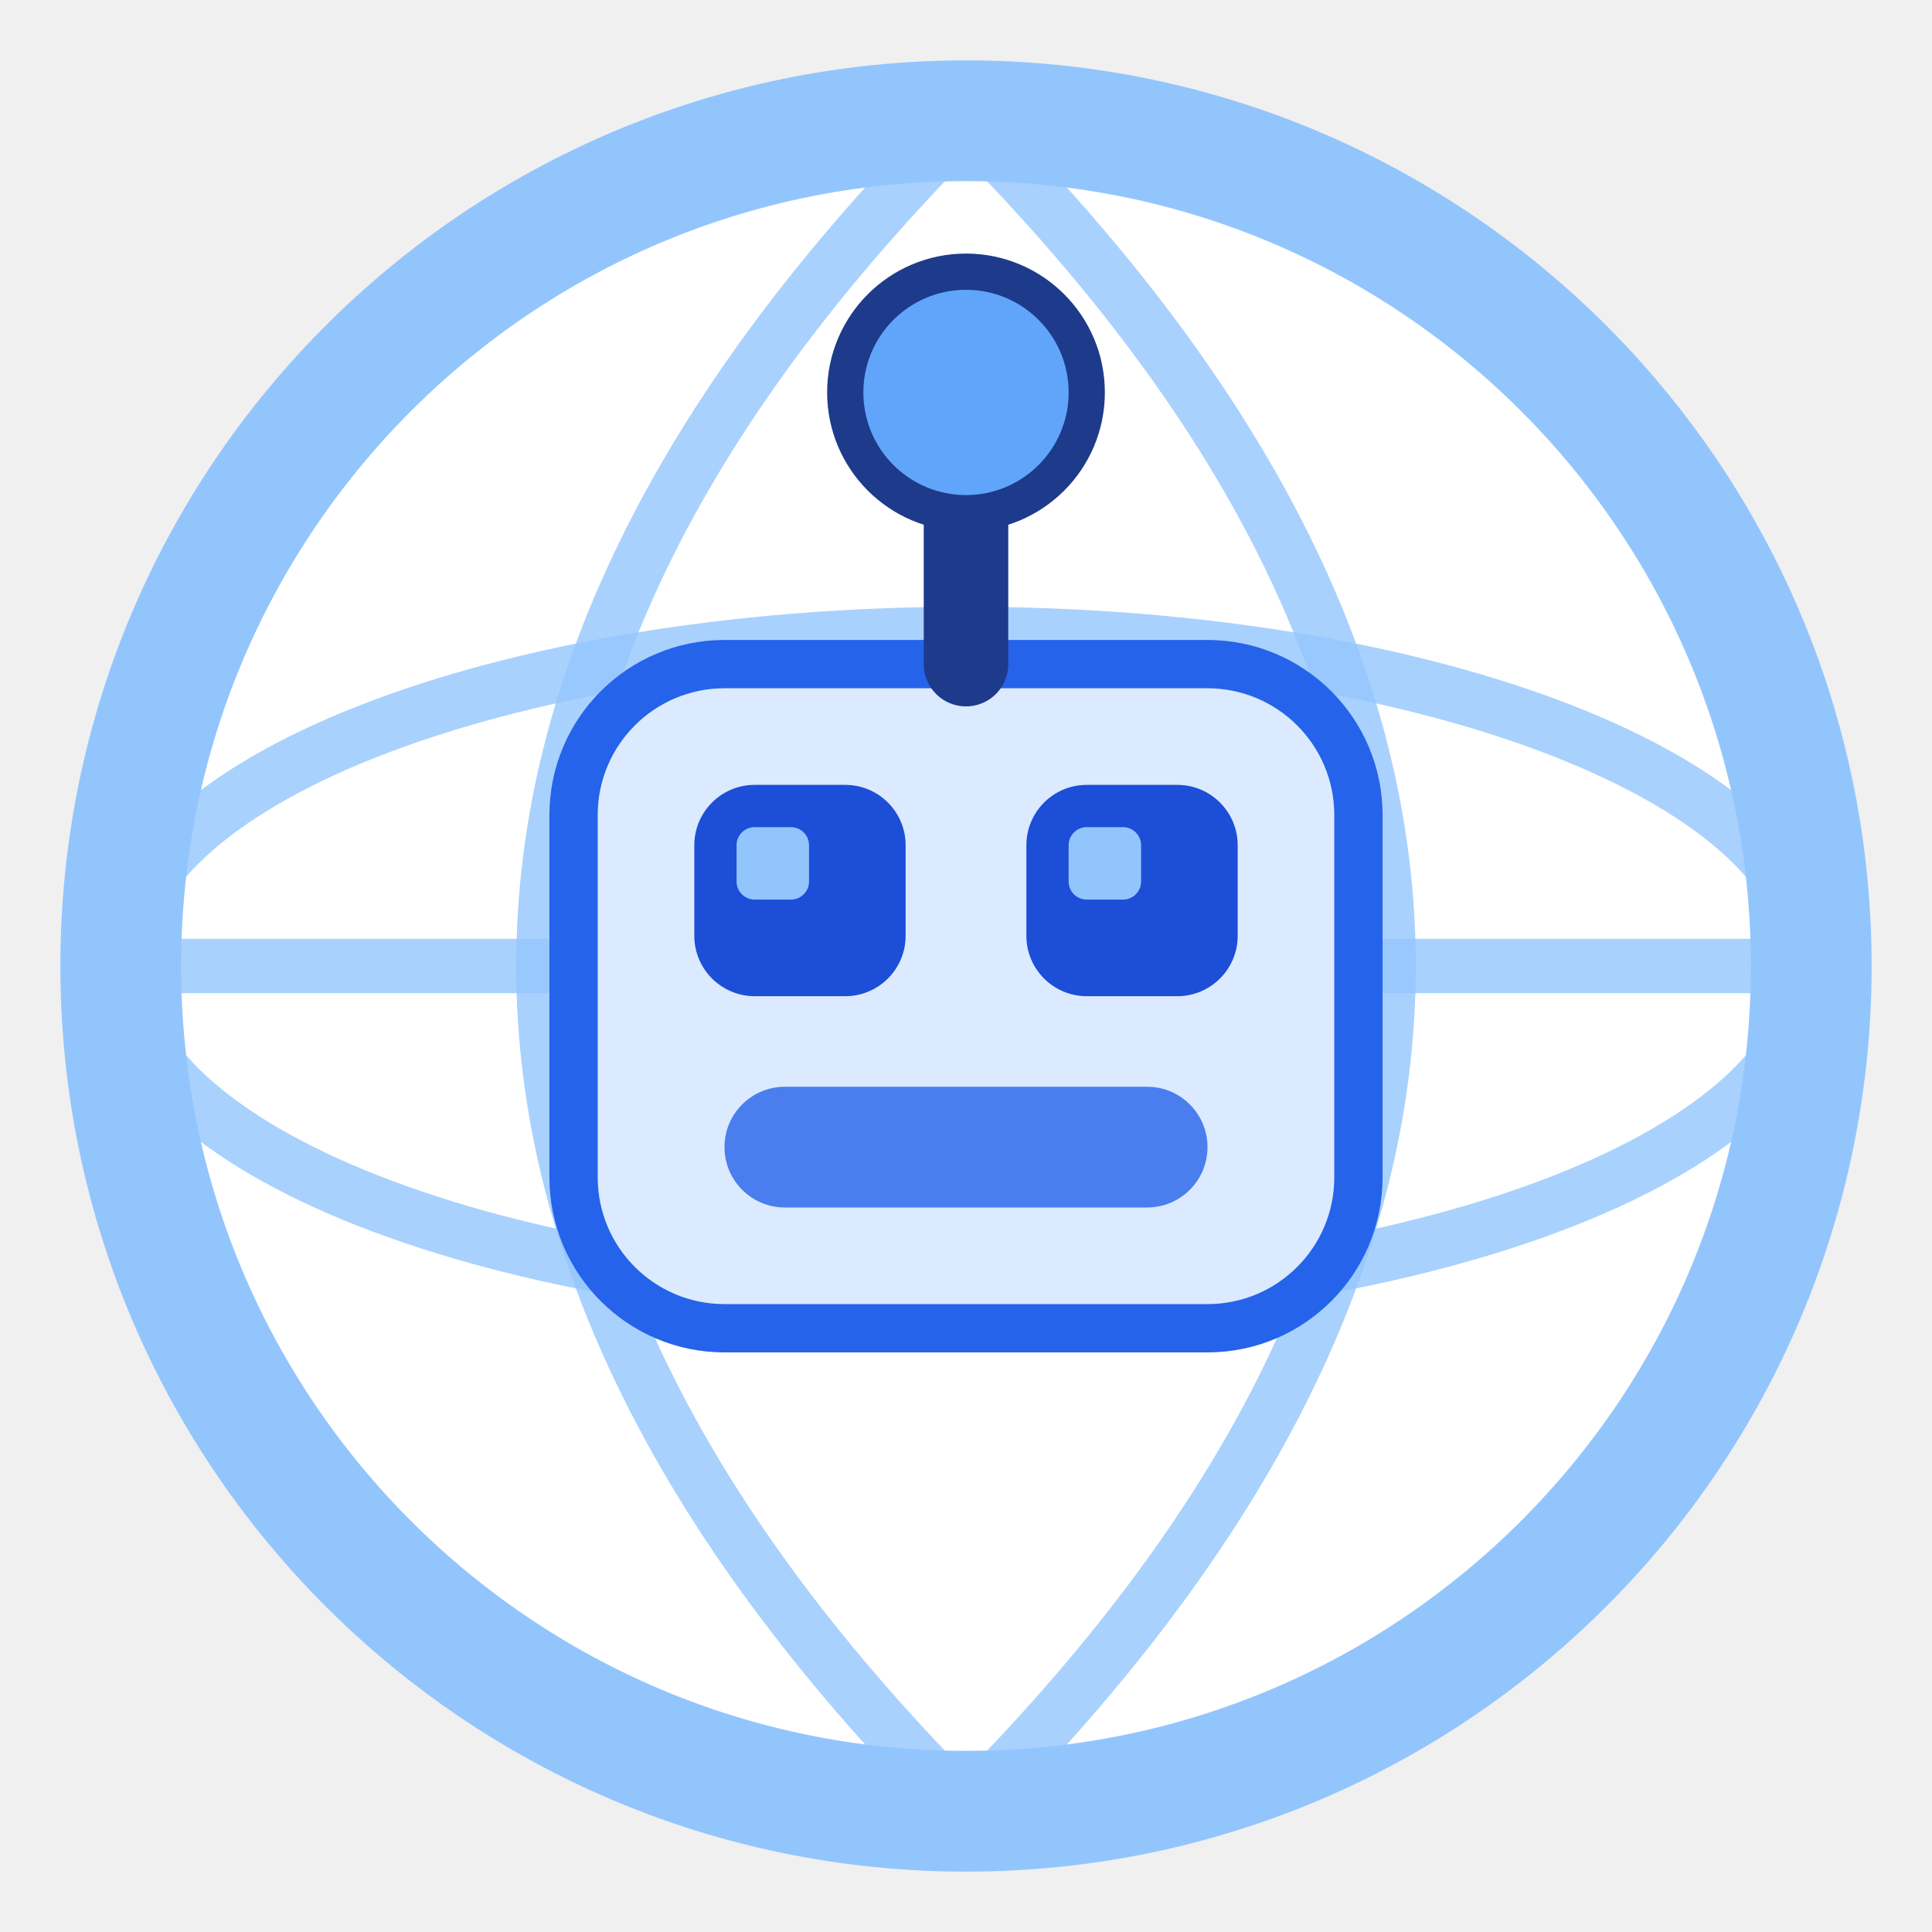
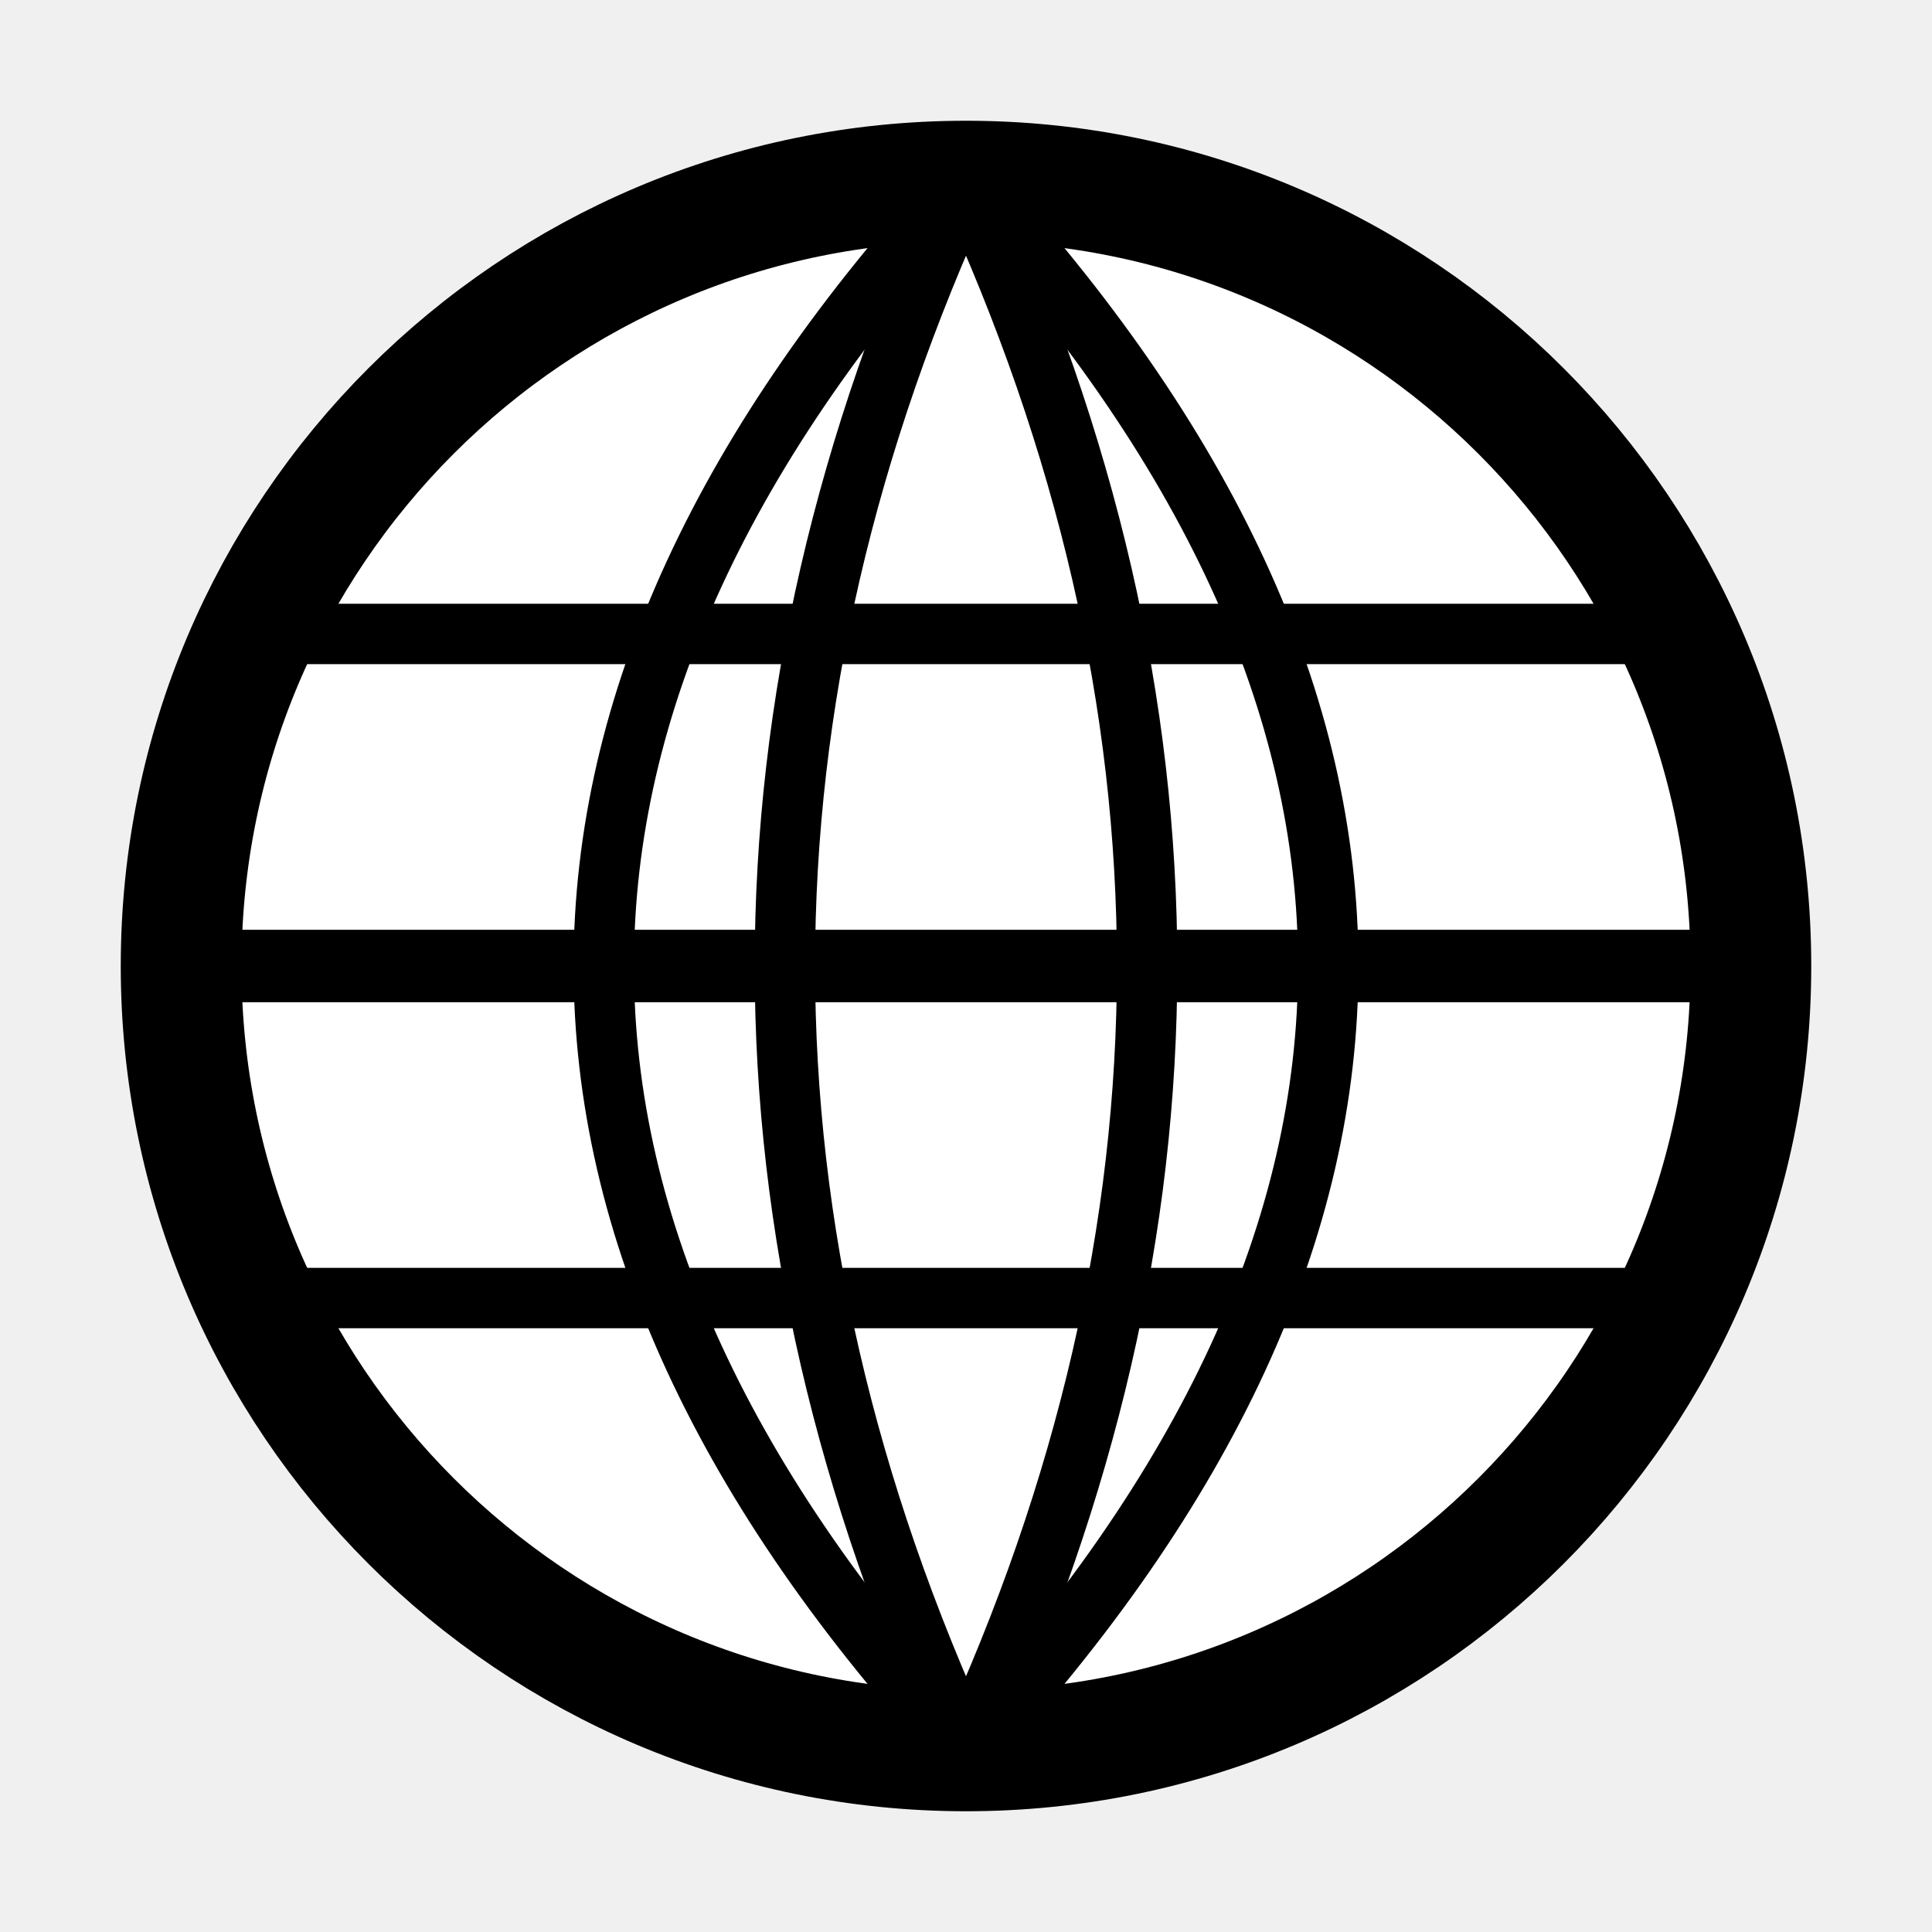
<svg xmlns="http://www.w3.org/2000/svg" viewBox="0 0 32 32">
-   <circle cx="16" cy="16" r="14" fill="#ffffff" stroke="#93c5fd" stroke-width="2" />
-   <ellipse cx="16" cy="16" rx="14" ry="5.5" fill="none" stroke="#93c5fd" stroke-width="0.9" opacity="0.8" />
-   <path d="M16 2 Q23 9 23 16 Q23 23 16 30" fill="none" stroke="#93c5fd" stroke-width="0.9" opacity="0.8" />
-   <path d="M16 2 Q9 9 9 16 Q9 23 16 30" fill="none" stroke="#93c5fd" stroke-width="0.9" opacity="0.8" />
-   <line x1="2" y1="16" x2="30" y2="16" stroke="#93c5fd" stroke-width="0.9" opacity="0.8" />
-   <rect x="9.5" y="11" width="13" height="11" rx="2.5" fill="#dbeafe" stroke="#2563eb" stroke-width="0.8" />
-   <rect x="11.5" y="13" width="3.5" height="3.5" rx="1" fill="#1d4ed8" />
-   <rect x="17" y="13" width="3.5" height="3.5" rx="1" fill="#1d4ed8" />
-   <rect x="12.2" y="13.7" width="1.2" height="1.2" rx="0.3" fill="#93c5fd" />
-   <rect x="17.7" y="13.7" width="1.2" height="1.2" rx="0.3" fill="#93c5fd" />
-   <rect x="12" y="18" width="8" height="2" rx="1" fill="#2563eb" opacity="0.8" />
-   <line x1="16" y1="11" x2="16" y2="7.5" stroke="#1e3a8a" stroke-width="1.4" stroke-linecap="round" />
-   <circle cx="16" cy="6.5" r="2" fill="#60a5fa" stroke="#1e3a8a" stroke-width="0.6" />
+   <defs>
+     <clipPath id="globe-clip">
+       <circle cx="16" cy="16" r="12.5" />
+     </clipPath>
+   </defs>
+   <circle cx="16" cy="16" r="13" fill="#ffffff" stroke="#000000" stroke-width="2" />
+   <g clip-path="url(#globe-clip)" stroke="#000000" fill="none">
+     <line x1="3" y1="10.5" x2="29" y2="10.5" stroke-width="1" />
+     <line x1="3" y1="16" x2="29" y2="16" stroke-width="1.2" />
+     <line x1="3" y1="21.5" x2="29" y2="21.5" stroke-width="1" />
+     <path d="M16 3 Q10 16 16 29" stroke-width="1" />
+     <path d="M16 3 Q22 16 16 29" stroke-width="1" />
+     <path d="M16 3 Q4  16 16 29" stroke-width="1" />
+     <path d="M16 3 Q28 16 16 29" stroke-width="1" />
+   </g>
</svg>
